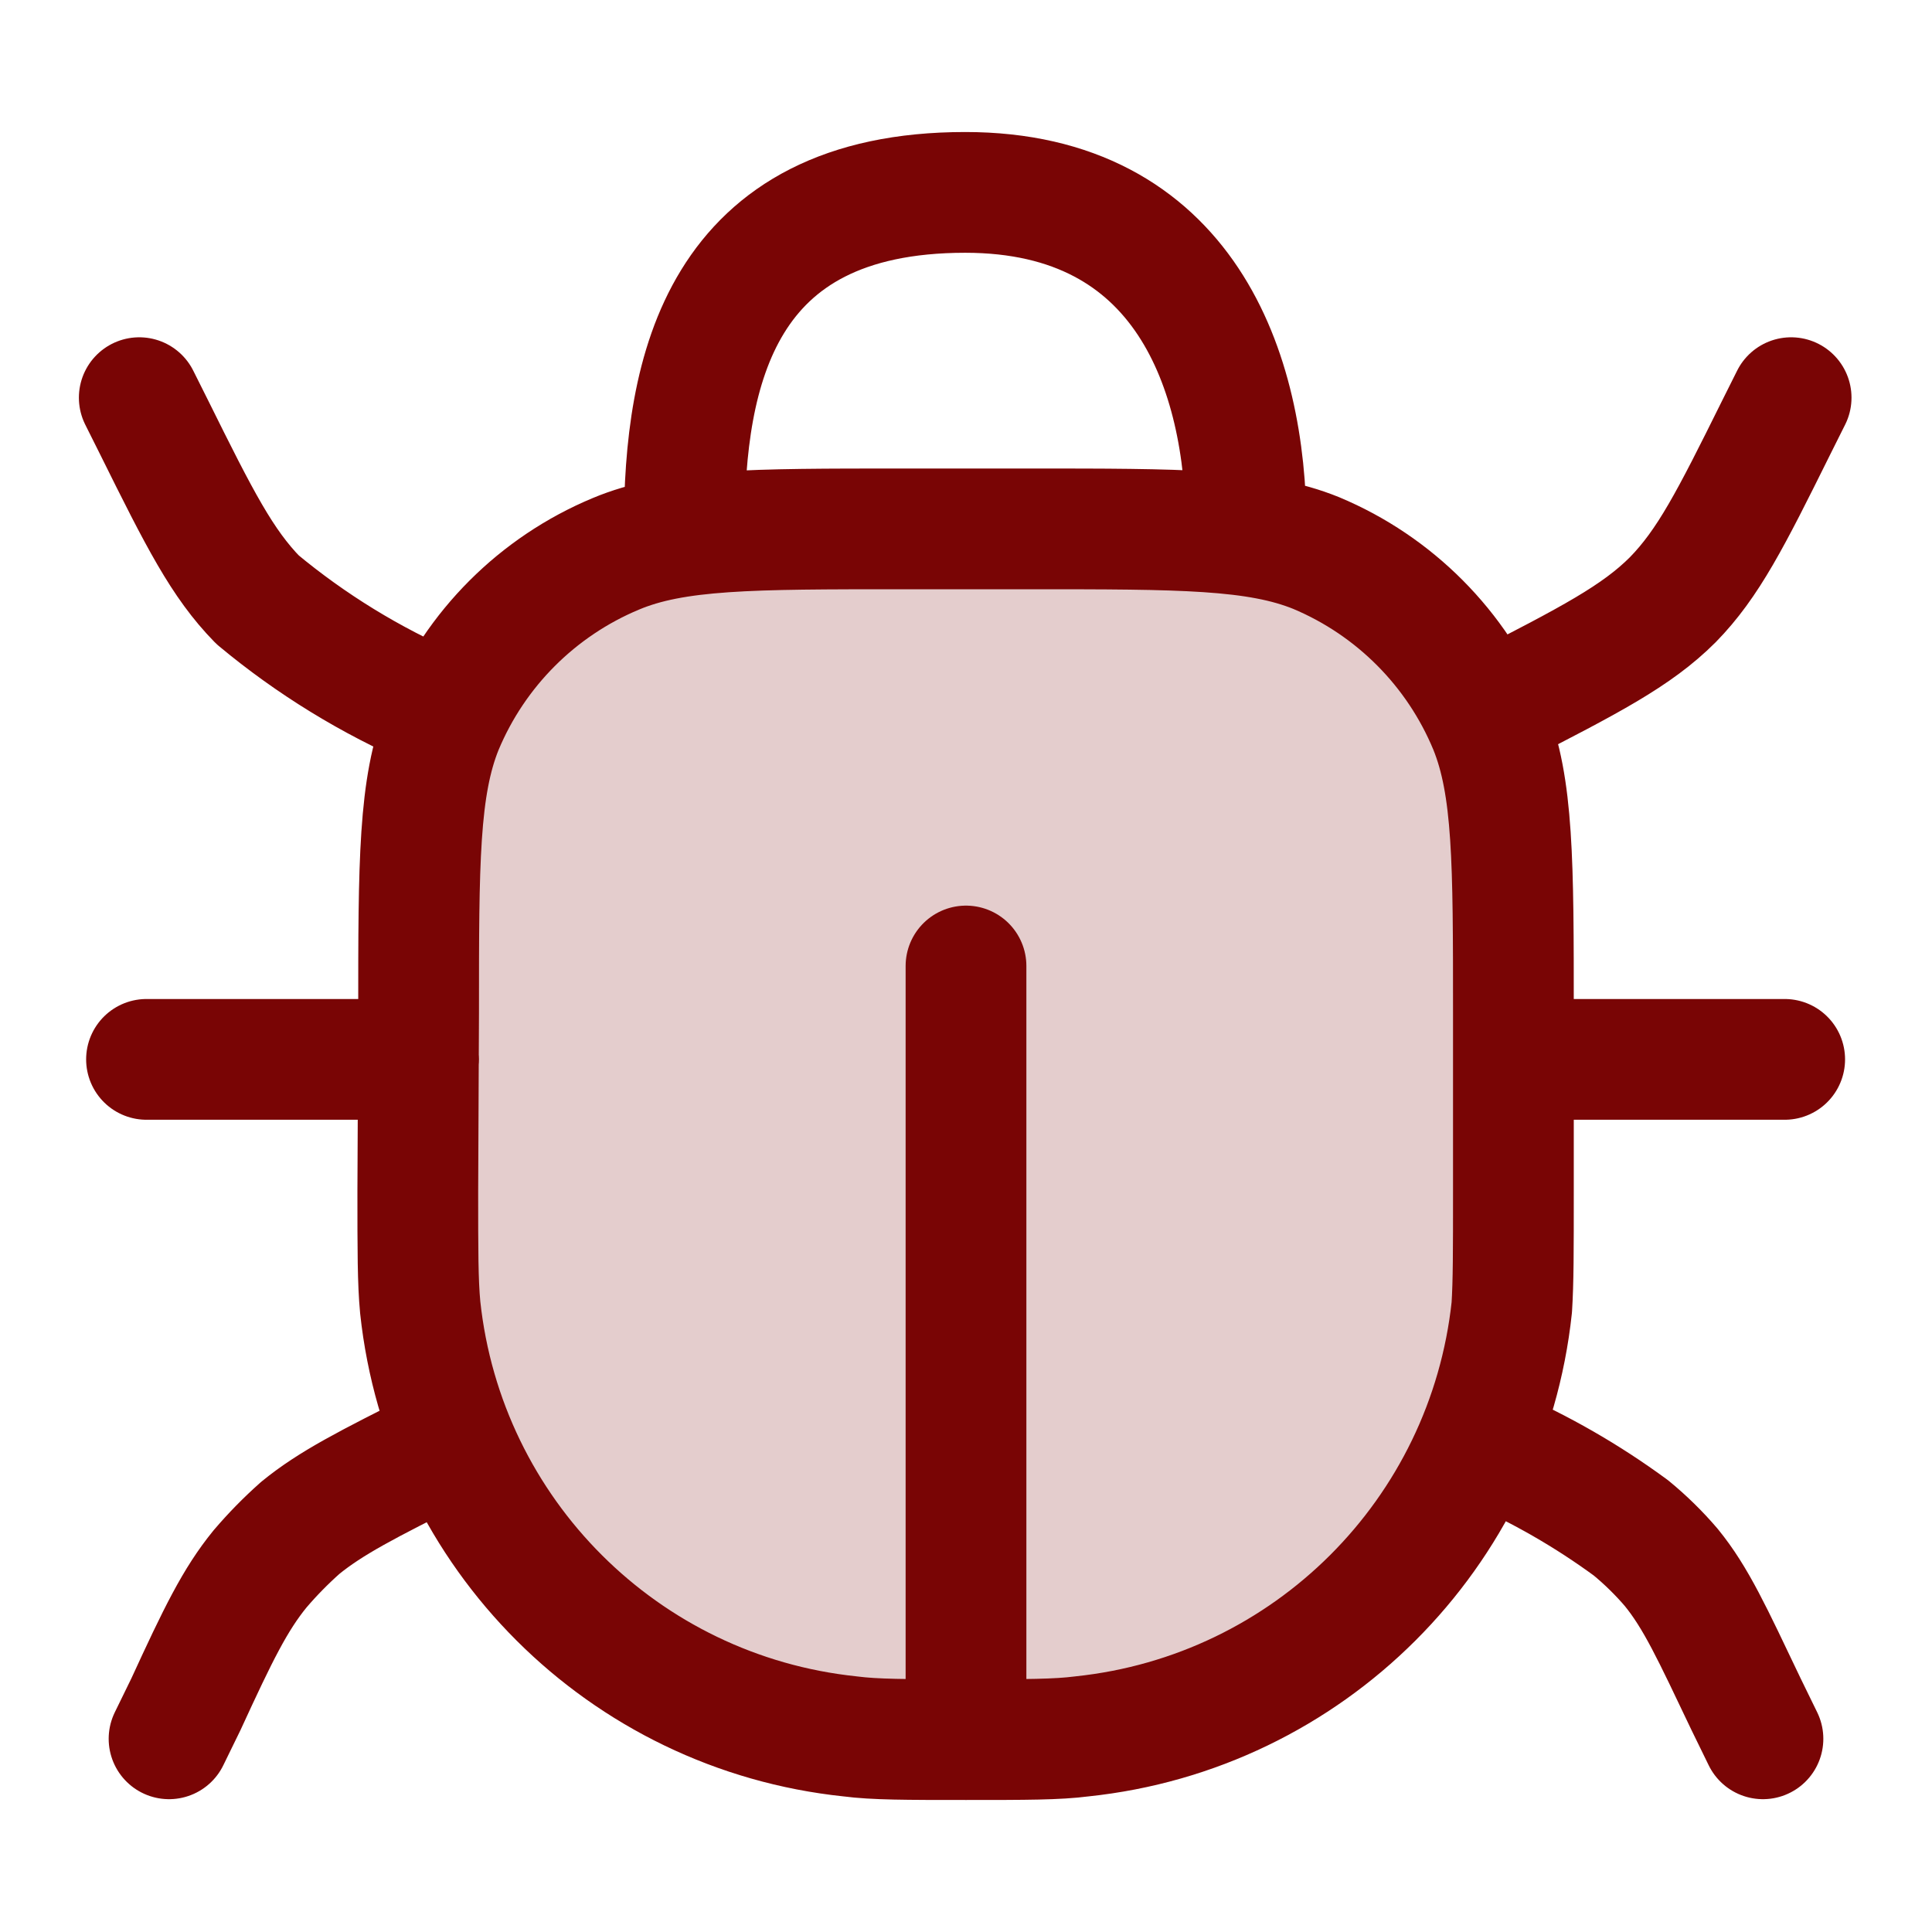
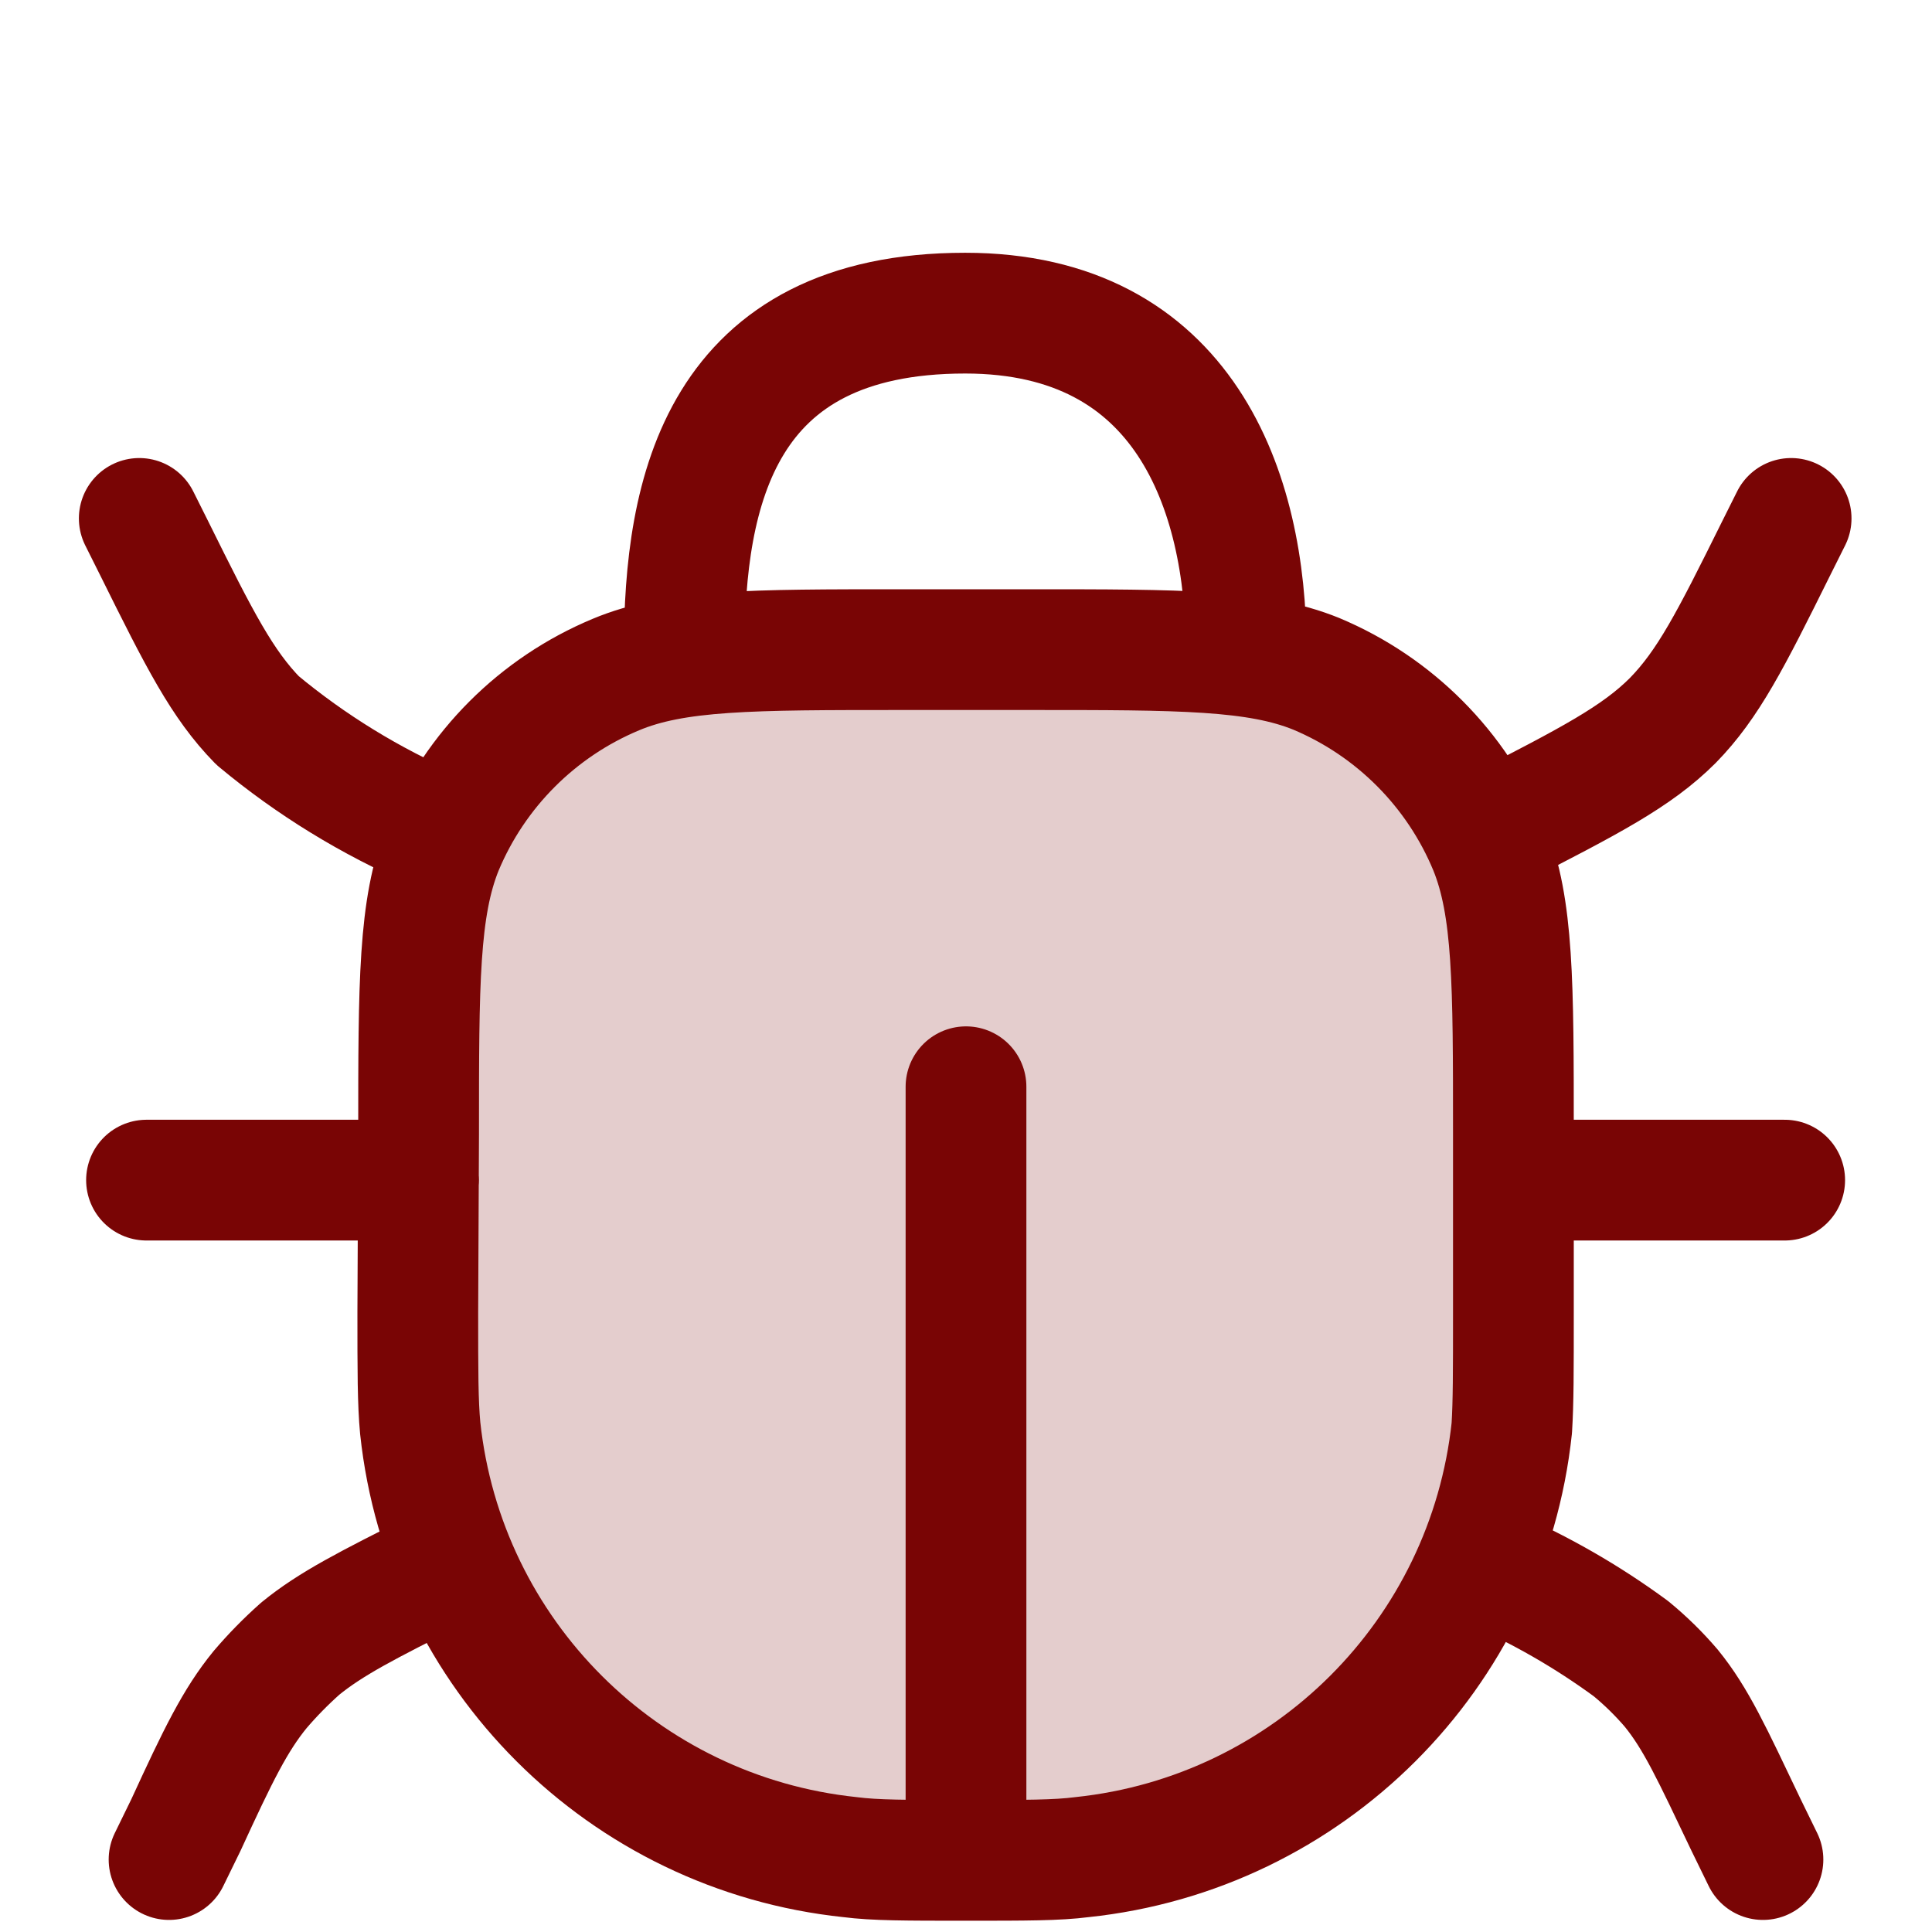
- <svg xmlns="http://www.w3.org/2000/svg" width="1em" height="1em" viewBox="0 0 24 24">
+ <svg xmlns="http://www.w3.org/2000/svg" width="1em" height="1em" viewBox="0 0 24 21">
  <path d="M0 0h24v24H0z" fill="none" />
  <g fill="none">
    <path fill="#790505" d="M5.2 12.58c0-1.87 0-2.81.3-3.55a4 4 0 0 1 2.15-2.15c.74-.31 1.68-.31 3.56-.31h1.58c1.88 0 2.82 0 3.56.3a4 4 0 0 1 2.15 2.16c.3.74.3 1.68.3 3.55v2.22c0 .75 0 1.12-.02 1.44a6 6 0 0 1-5.34 5.33c-.31.04-.69.04-1.44.04s-1.13 0-1.44-.04a6 6 0 0 1-5.34-5.33c-.03-.32-.03-.7-.03-1.44z" opacity=".2" />
    <path stroke="#790505" stroke-linecap="round" stroke-linejoin="round" stroke-width="1.5" d="M5.2 12.58c0-1.87 0-2.81.3-3.55a4 4 0 0 1 2.15-2.15c.74-.31 1.68-.31 3.56-.31h1.58c1.88 0 2.82 0 3.56.3a4 4 0 0 1 2.15 2.16c.3.74.3 1.68.3 3.55v2.22c0 .75 0 1.12-.02 1.44a6 6 0 0 1-5.34 5.33c-.31.04-.69.04-1.44.04s-1.13 0-1.44-.04a6 6 0 0 1-5.34-5.33c-.03-.32-.03-.7-.03-1.44zM12 21.6V12m10.17 1.16h-3.36m-13.61 0H1.82M5.5 8.84l-.1-.04a9 9 0 0 1-2.2-1.35c-.44-.45-.72-1-1.28-2.13l-.19-.38M2.1 21.6l.21-.43c.4-.87.61-1.3.92-1.68q.23-.27.5-.51c.38-.31.83-.54 1.73-.99M18.5 8.84l.08-.04c1.17-.6 1.75-.9 2.2-1.35c.44-.45.72-1 1.28-2.13l.19-.38M21.9 21.6l-.21-.43c-.42-.88-.62-1.32-.93-1.7a4 4 0 0 0-.5-.49a9 9 0 0 0-1.74-1M15.48 6.57c0-1.96-.76-4.18-3.49-4.18c-3.05 0-3.49 2.22-3.49 4.18" />
  </g>
</svg>
